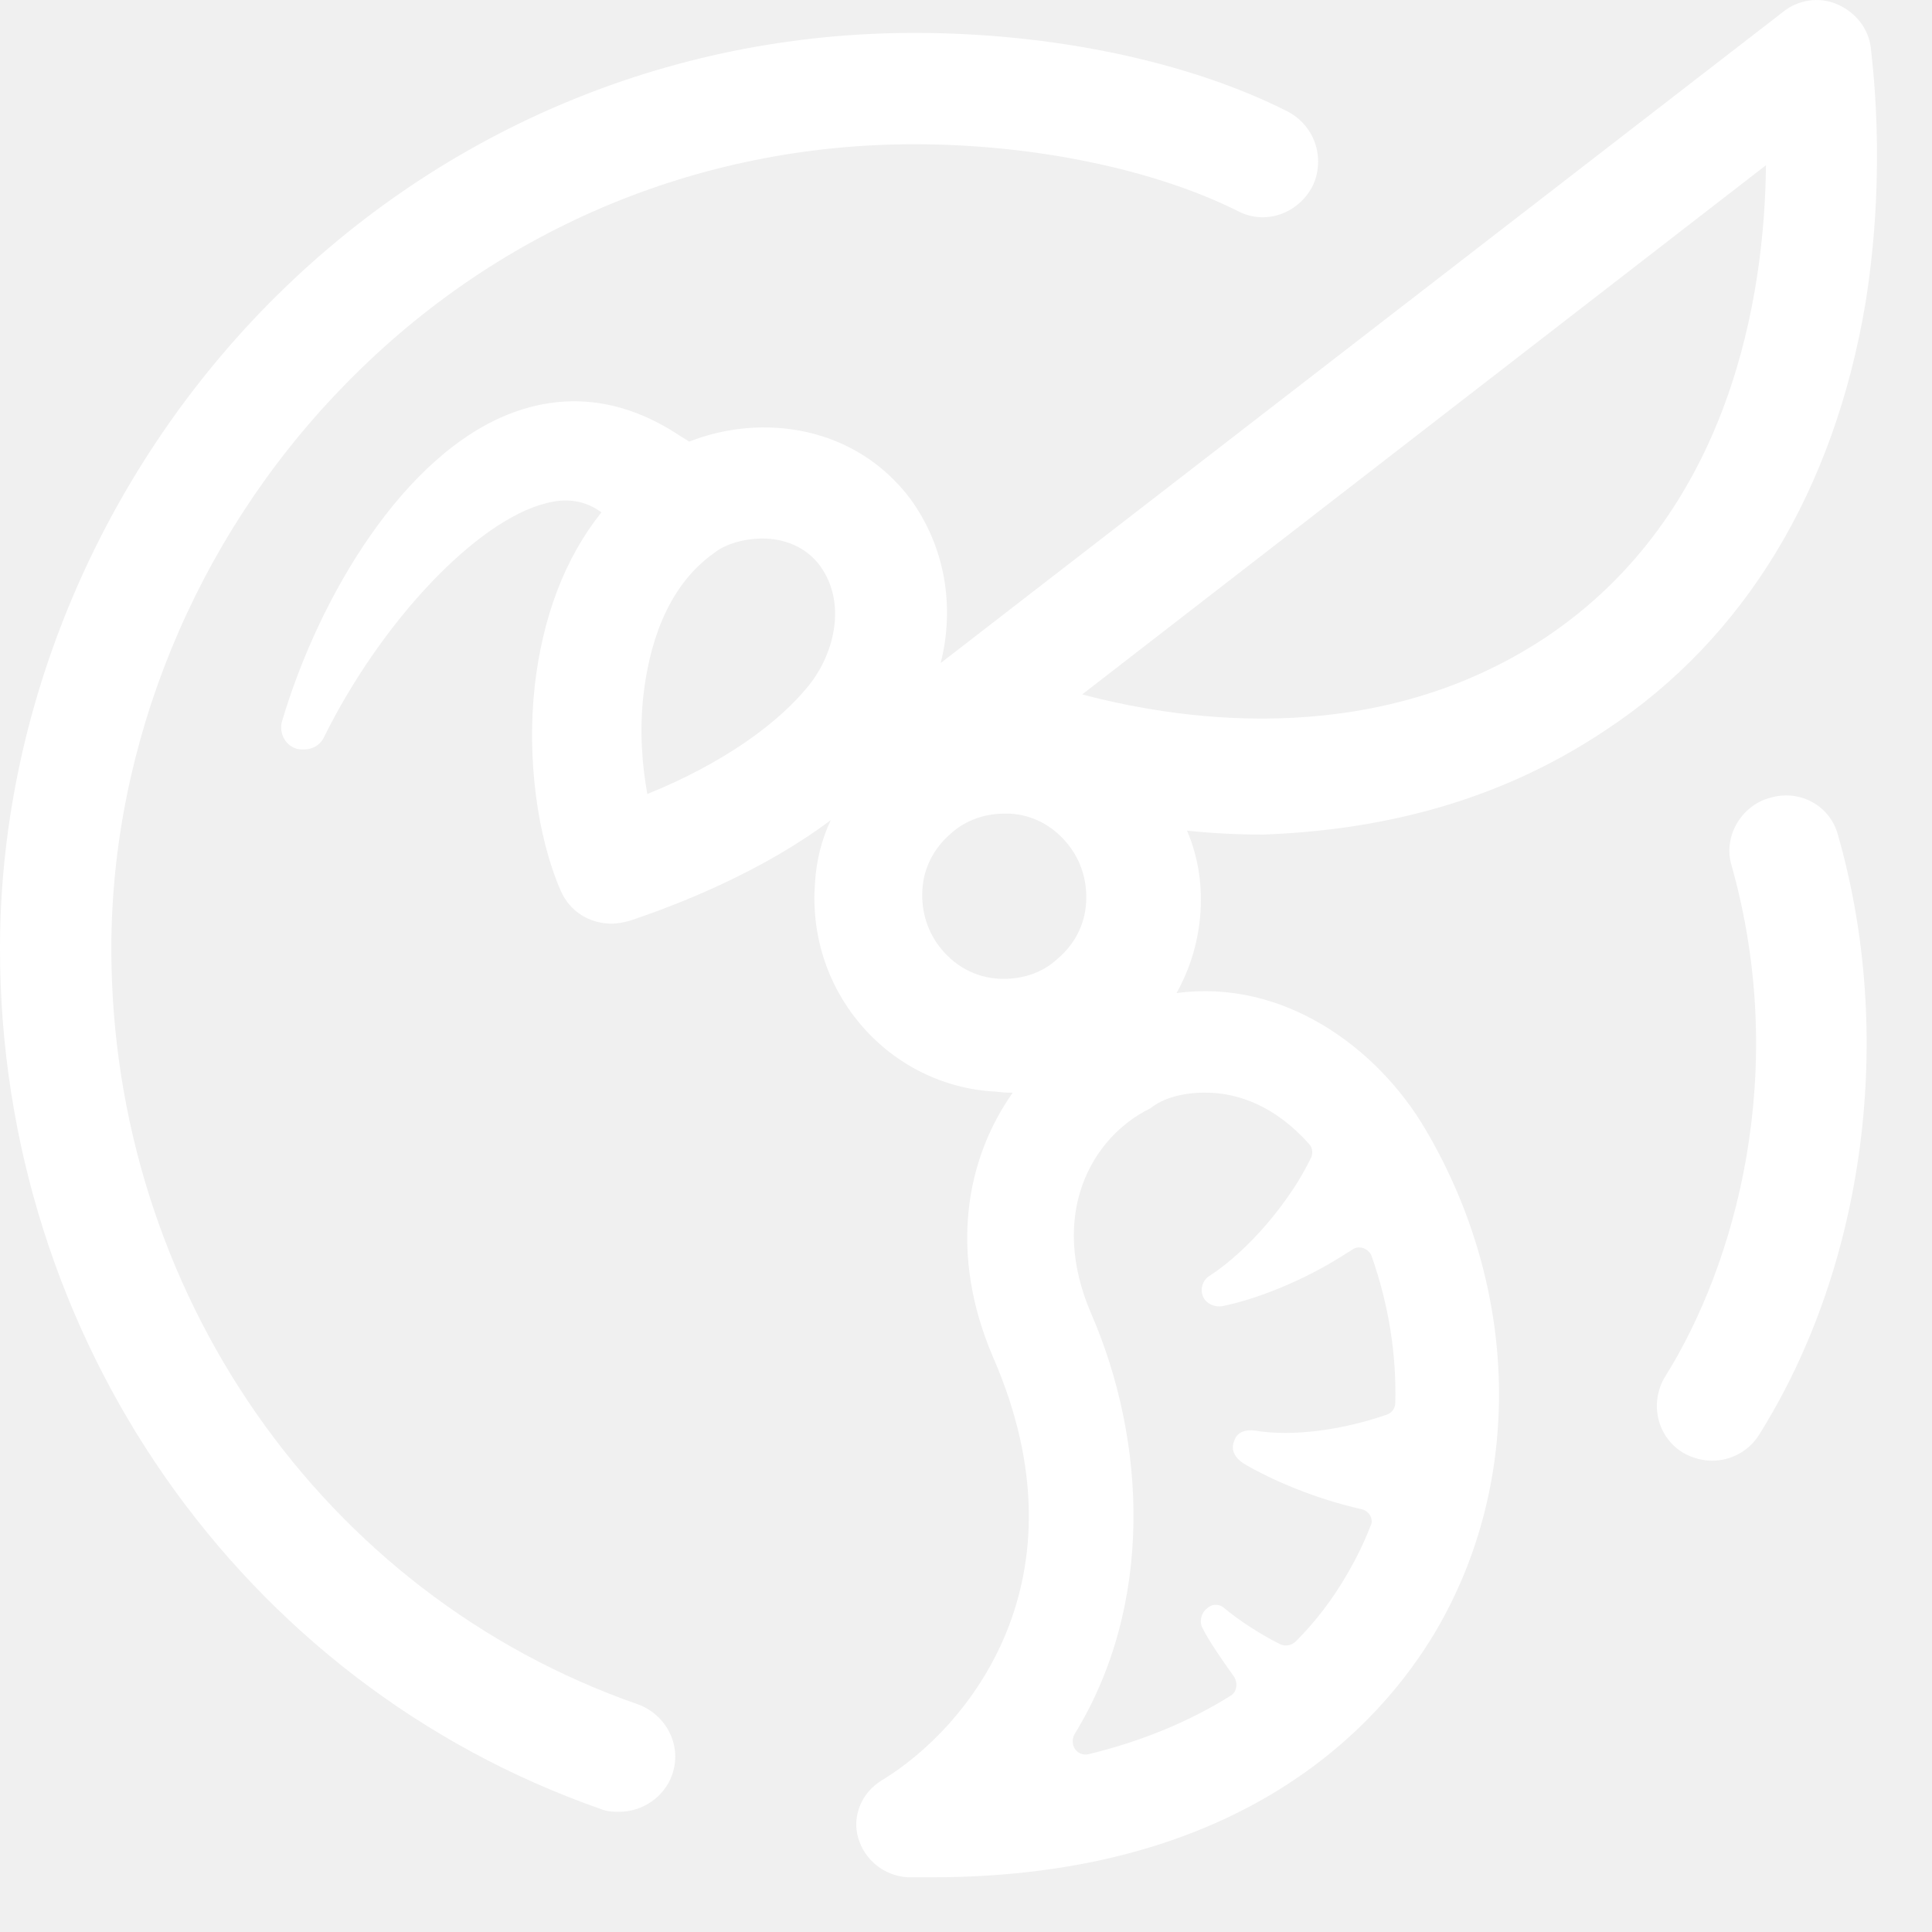
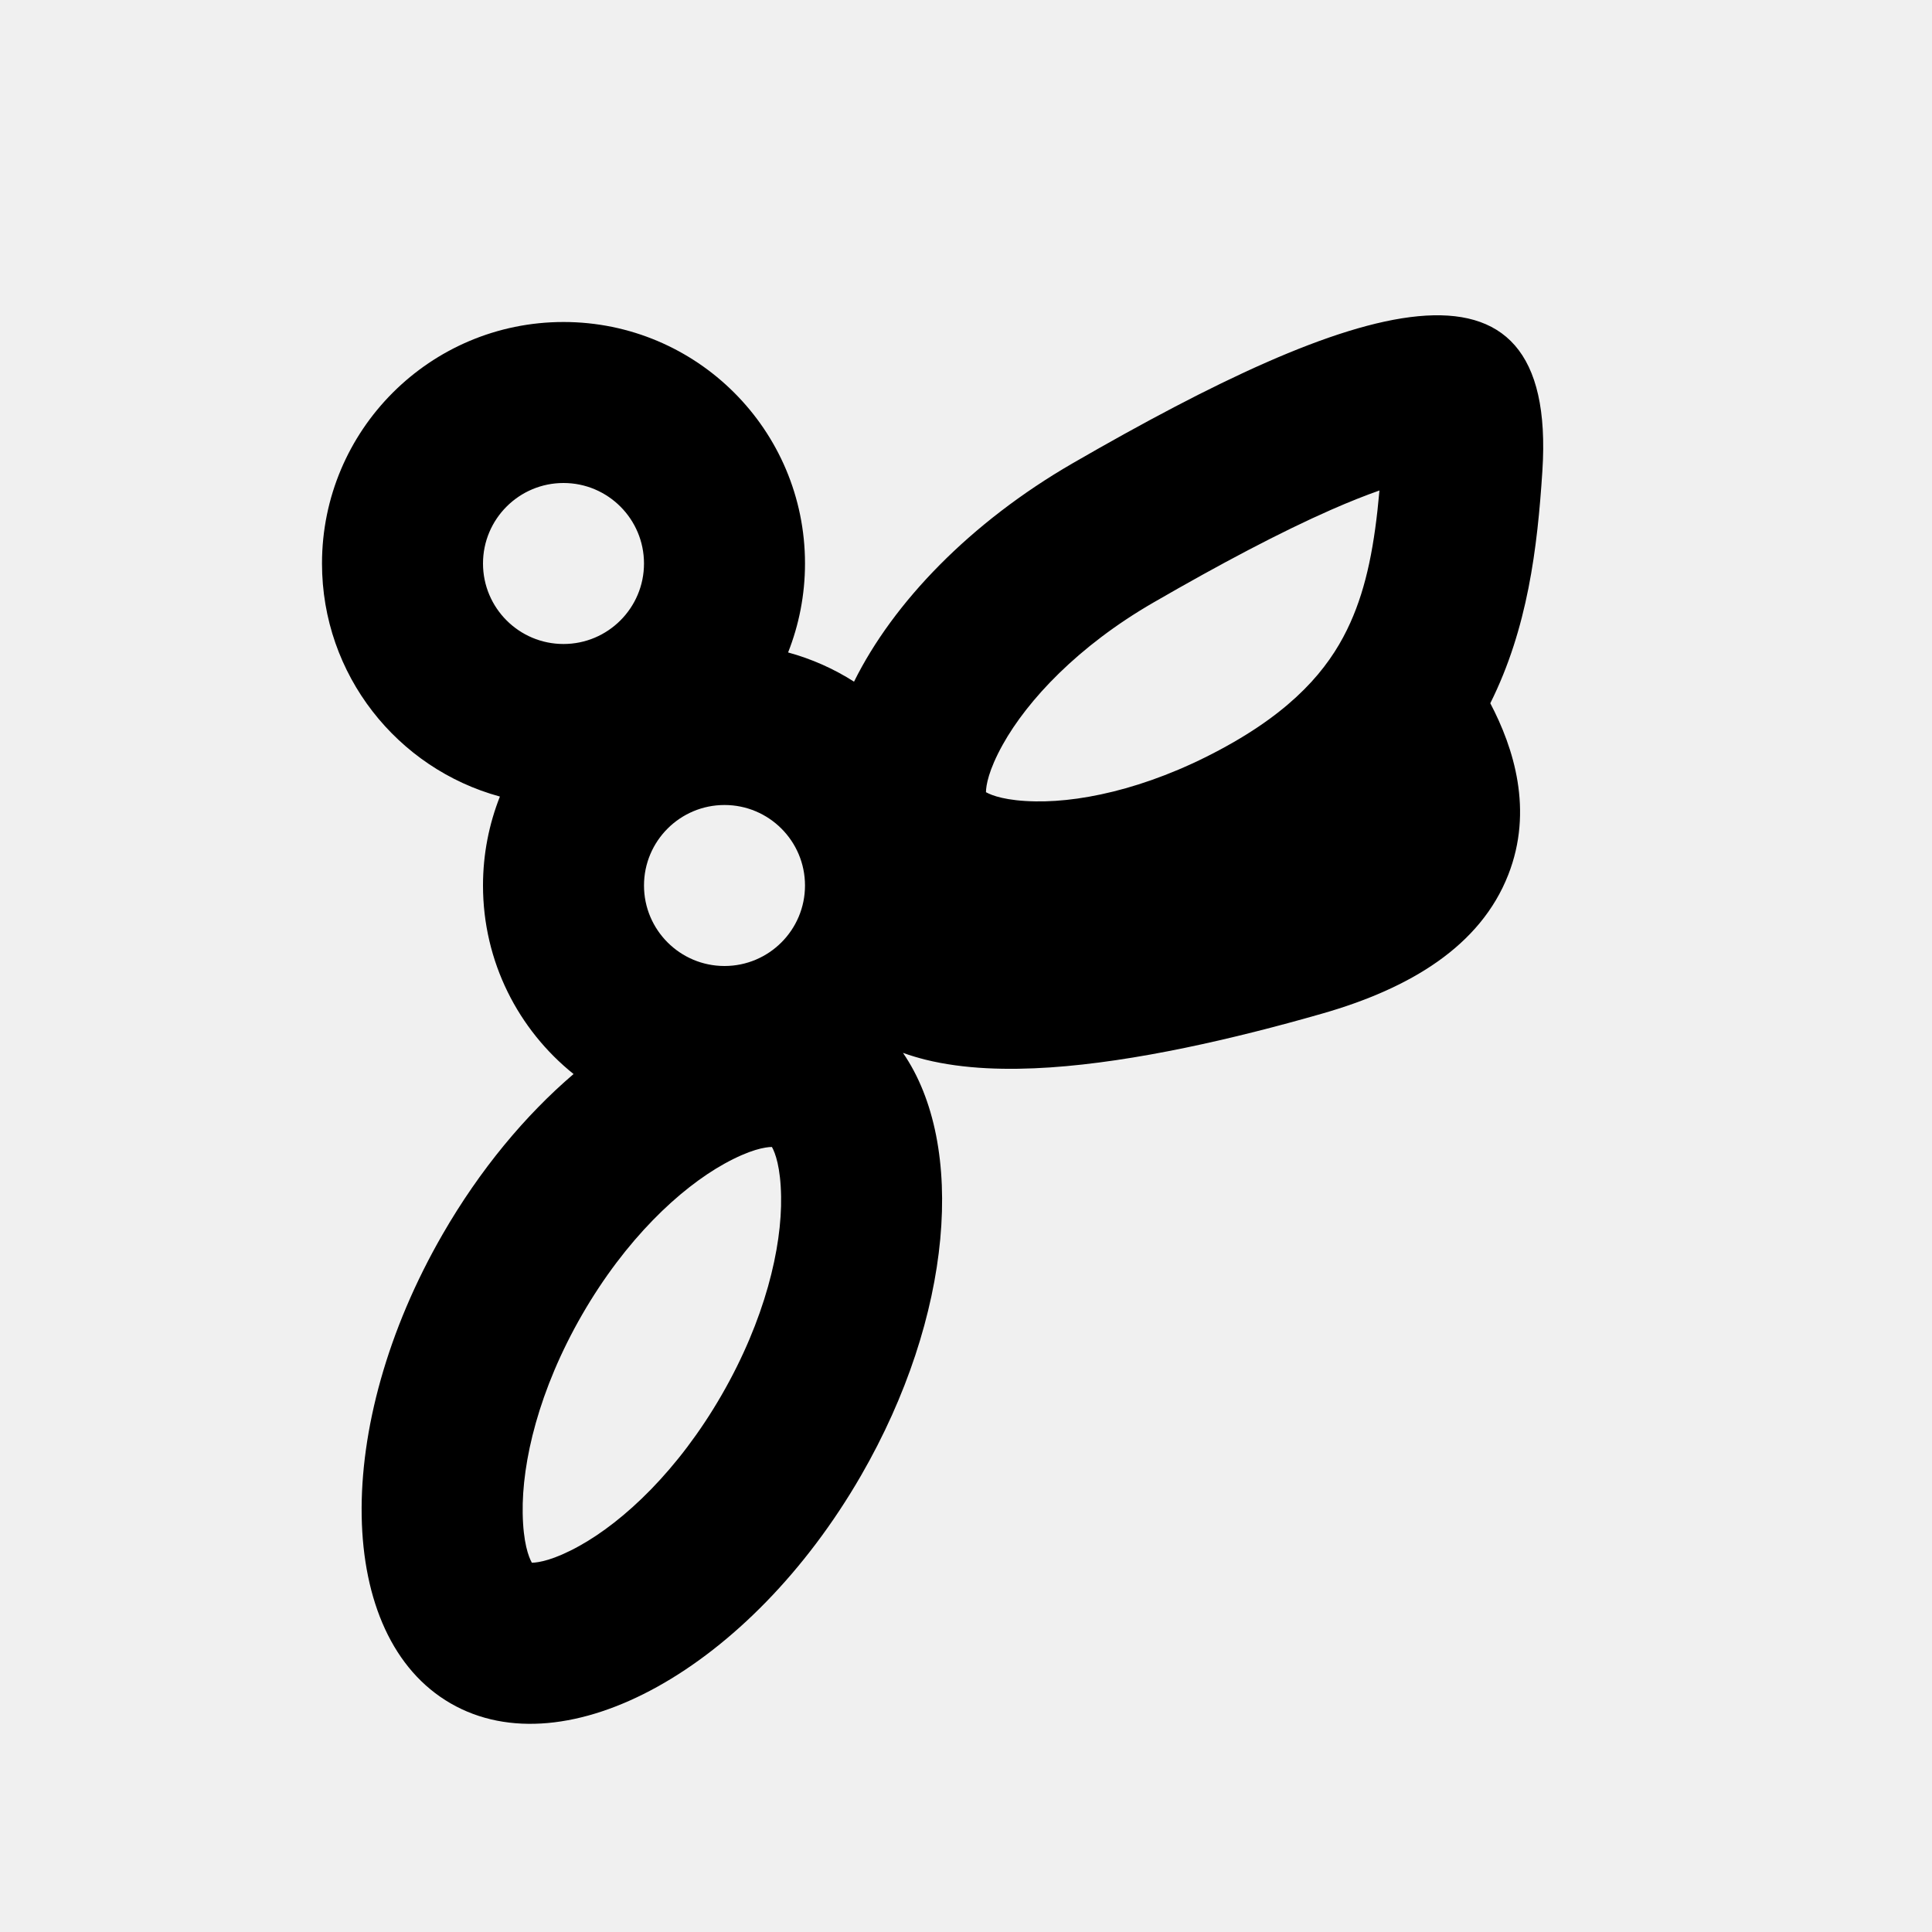
- <svg xmlns="http://www.w3.org/2000/svg" width="100%" height="100%" viewBox="0 0 35 35" version="1.1" xml:space="preserve" style="fill-rule:evenodd;clip-rule:evenodd;stroke-linejoin:round;stroke-miterlimit:2;">
-   <path d="M32.06,14.455C31.538,14.597 31.206,15.167 31.372,15.689C32.416,19.414 31.443,22.903 30.162,24.944C29.877,25.418 30.019,26.035 30.494,26.32C30.66,26.415 30.85,26.462 31.016,26.462C31.348,26.462 31.68,26.296 31.87,25.988C33.792,22.927 34.338,18.75 33.294,15.119C33.152,14.597 32.606,14.289 32.06,14.455Z" style="fill:white;fill-rule:nonzero;" />
-   <path d="M11.557,30.876C5.838,28.883 2.017,23.377 2.017,17.184C2.017,13.482 3.536,9.78 6.17,7.051C8.923,4.179 12.625,2.613 16.564,2.613C18.723,2.613 20.907,3.064 22.425,3.824C22.924,4.085 23.517,3.871 23.778,3.373C24.015,2.874 23.825,2.281 23.327,2.02C21.547,1.118 19.079,0.596 16.564,0.596C12.079,0.596 7.855,2.4 4.722,5.651C1.732,8.759 0,12.96 0,17.184C0,24.232 4.366,30.497 10.892,32.775C11.011,32.822 11.106,32.822 11.225,32.822C11.628,32.822 12.031,32.561 12.174,32.158C12.364,31.636 12.079,31.066 11.557,30.876Z" style="fill:white;fill-rule:nonzero;" />
-   <path d="M29.097,13.221C31.613,11.56 33.226,8.878 33.796,5.485C34.199,2.969 33.891,0.952 33.891,0.857C33.843,0.501 33.606,0.216 33.274,0.074C32.942,-0.068 32.562,0.003 32.301,0.216L17.042,12.011C17.303,10.966 17.113,9.898 16.497,9.044C15.5,7.715 13.815,7.478 12.486,8L12.296,7.881C11.323,7.241 10.303,7.098 9.282,7.478C7.313,8.214 5.77,10.824 5.106,13.078C5.058,13.268 5.153,13.482 5.343,13.553C5.391,13.577 5.438,13.577 5.509,13.577C5.652,13.577 5.794,13.506 5.865,13.363C6.909,11.251 8.642,9.424 9.899,9.115C10.255,9.02 10.564,9.068 10.825,9.234L10.896,9.281C10.232,10.112 9.828,11.18 9.686,12.438C9.543,13.743 9.733,15.167 10.16,16.14C10.327,16.519 10.682,16.733 11.086,16.733C11.181,16.733 11.3,16.709 11.394,16.685C12.32,16.377 13.815,15.784 15.049,14.858C14.883,15.214 14.788,15.594 14.764,15.997C14.693,16.923 14.978,17.824 15.571,18.536C16.164,19.248 17.019,19.699 17.944,19.77C18.039,19.77 18.158,19.794 18.253,19.794L18.347,19.794C17.493,21.004 17.185,22.713 17.991,24.588C19.748,28.622 17.541,31.303 15.974,32.253C15.618,32.466 15.429,32.893 15.547,33.297C15.666,33.7 16.022,33.985 16.449,34.009L16.876,34.009C22.524,34.009 25.016,31.232 26.012,29.547C27.602,26.842 27.531,23.354 25.823,20.459C24.945,18.964 23.236,17.73 21.314,17.991C21.551,17.563 21.693,17.113 21.741,16.614C21.788,16.068 21.717,15.546 21.504,15.048C21.955,15.095 22.405,15.119 22.88,15.119C24.802,15.048 27.009,14.621 29.097,13.221ZM11.727,14.384C11.632,13.862 11.584,13.245 11.655,12.604C11.75,11.773 12.035,10.658 12.937,10.017C13.15,9.851 13.483,9.756 13.815,9.756C14.195,9.756 14.598,9.898 14.859,10.254C15.334,10.919 15.12,11.797 14.693,12.366C14.123,13.102 13.079,13.838 11.727,14.384ZM18.086,17.73C17.683,17.706 17.327,17.516 17.066,17.208C16.805,16.899 16.686,16.519 16.71,16.116C16.734,15.712 16.924,15.357 17.232,15.095C17.493,14.858 17.849,14.74 18.181,14.74L18.3,14.74C18.703,14.763 19.059,14.953 19.32,15.262C19.581,15.57 19.7,15.95 19.676,16.353C19.653,16.757 19.463,17.113 19.154,17.374C18.87,17.635 18.49,17.753 18.086,17.73ZM21.836,19.794C22.453,19.794 23.117,20.055 23.711,20.72C23.782,20.791 23.782,20.886 23.758,20.957C23.402,21.716 22.643,22.642 21.907,23.116C21.788,23.188 21.741,23.354 21.788,23.472C21.836,23.615 22.002,23.686 22.144,23.662C22.738,23.544 23.592,23.211 24.304,22.76C24.375,22.713 24.422,22.689 24.494,22.642C24.612,22.547 24.802,22.618 24.85,22.76C25.158,23.638 25.3,24.54 25.277,25.418C25.277,25.513 25.206,25.608 25.111,25.632C24.351,25.893 23.45,26.035 22.738,25.917C22.571,25.893 22.405,25.94 22.358,26.106C22.287,26.273 22.382,26.415 22.524,26.51C23.046,26.818 23.829,27.151 24.66,27.34C24.802,27.364 24.897,27.53 24.826,27.649C24.707,27.957 24.565,28.242 24.399,28.527C24.138,28.978 23.829,29.381 23.473,29.737C23.402,29.808 23.283,29.832 23.188,29.785C22.809,29.595 22.453,29.357 22.192,29.144C22.097,29.049 21.955,29.049 21.86,29.144C21.765,29.215 21.717,29.381 21.788,29.5C21.907,29.737 22.121,30.046 22.358,30.378C22.429,30.497 22.405,30.639 22.31,30.71C21.551,31.185 20.697,31.541 19.724,31.778C19.51,31.825 19.368,31.612 19.463,31.422C20.91,29.073 20.768,26.106 19.771,23.805C18.988,22.001 19.771,20.601 20.839,20.079C21.076,19.889 21.432,19.794 21.836,19.794ZM19.605,12.58L31.992,2.993C31.969,5.319 31.375,9.305 27.982,11.56C24.992,13.529 21.575,13.102 19.605,12.58Z" style="fill:white;fill-rule:nonzero;" />
+ <svg xmlns="http://www.w3.org/2000/svg" width="24" height="24" viewBox="0 0 24 24" fill="none">
+   <path fill-rule="evenodd" clip-rule="evenodd" d="M10.609 8.468C10.359 8.308 10.083 8.185 9.79 8.105C9.925 7.763 10 7.39 10 7C10 5.343 8.657 4 7 4C5.343 4 4 5.343 4 7C4 8.383 4.936 9.548 6.21 9.895C6.075 10.237 6 10.61 6 11C6 11.947 6.439 12.792 7.125 13.342C6.526 13.854 5.962 14.529 5.5 15.33C4.119 17.722 4.163 20.332 5.598 21.16C7.033 21.989 9.315 20.722 10.696 18.33C11.838 16.352 12.005 14.225 11.217 13.079C11.311 13.113 11.404 13.14 11.494 13.163C11.978 13.283 12.52 13.295 13.044 13.26C14.099 13.189 15.327 12.906 16.422 12.592C17.52 12.278 18.39 11.751 18.736 10.867C19.05 10.067 18.806 9.294 18.513 8.736C18.977 7.807 19.098 6.811 19.16 5.85C19.354 2.856 16.794 3.752 13.33 5.752C12.054 6.489 11.097 7.483 10.609 8.468ZM15.33 9.216C14.394 9.756 13.498 9.966 12.863 9.955C12.498 9.949 12.321 9.882 12.248 9.841C12.249 9.757 12.279 9.57 12.456 9.251C12.765 8.696 13.394 8.024 14.33 7.484C15.168 7 15.906 6.61 16.535 6.333C16.765 6.232 16.965 6.153 17.136 6.093C17.077 6.761 16.978 7.283 16.774 7.736C16.56 8.213 16.179 8.726 15.33 9.216ZM12.208 9.814C12.205 9.811 12.203 9.809 12.203 9.809L12.204 9.811L12.208 9.814ZM7 8C7.552 8 8 7.552 8 7C8 6.448 7.552 6 7 6C6.448 6 6 6.448 6 7C6 7.552 6.448 8 7 8ZM9 12C9.552 12 10 11.552 10 11C10 10.448 9.552 10 9 10C8.448 10 8 10.448 8 11C8 11.552 8.448 12 9 12ZM8.964 17.33C8.424 18.266 7.752 18.896 7.197 19.204C6.878 19.381 6.691 19.411 6.607 19.413C6.566 19.339 6.499 19.163 6.493 18.798C6.482 18.163 6.692 17.266 7.232 16.33C7.772 15.394 8.444 14.764 8.999 14.456C9.319 14.279 9.505 14.249 9.589 14.248C9.63 14.321 9.697 14.498 9.703 14.863C9.714 15.498 9.504 16.394 8.964 17.33Z" fill="black" />
</svg>
